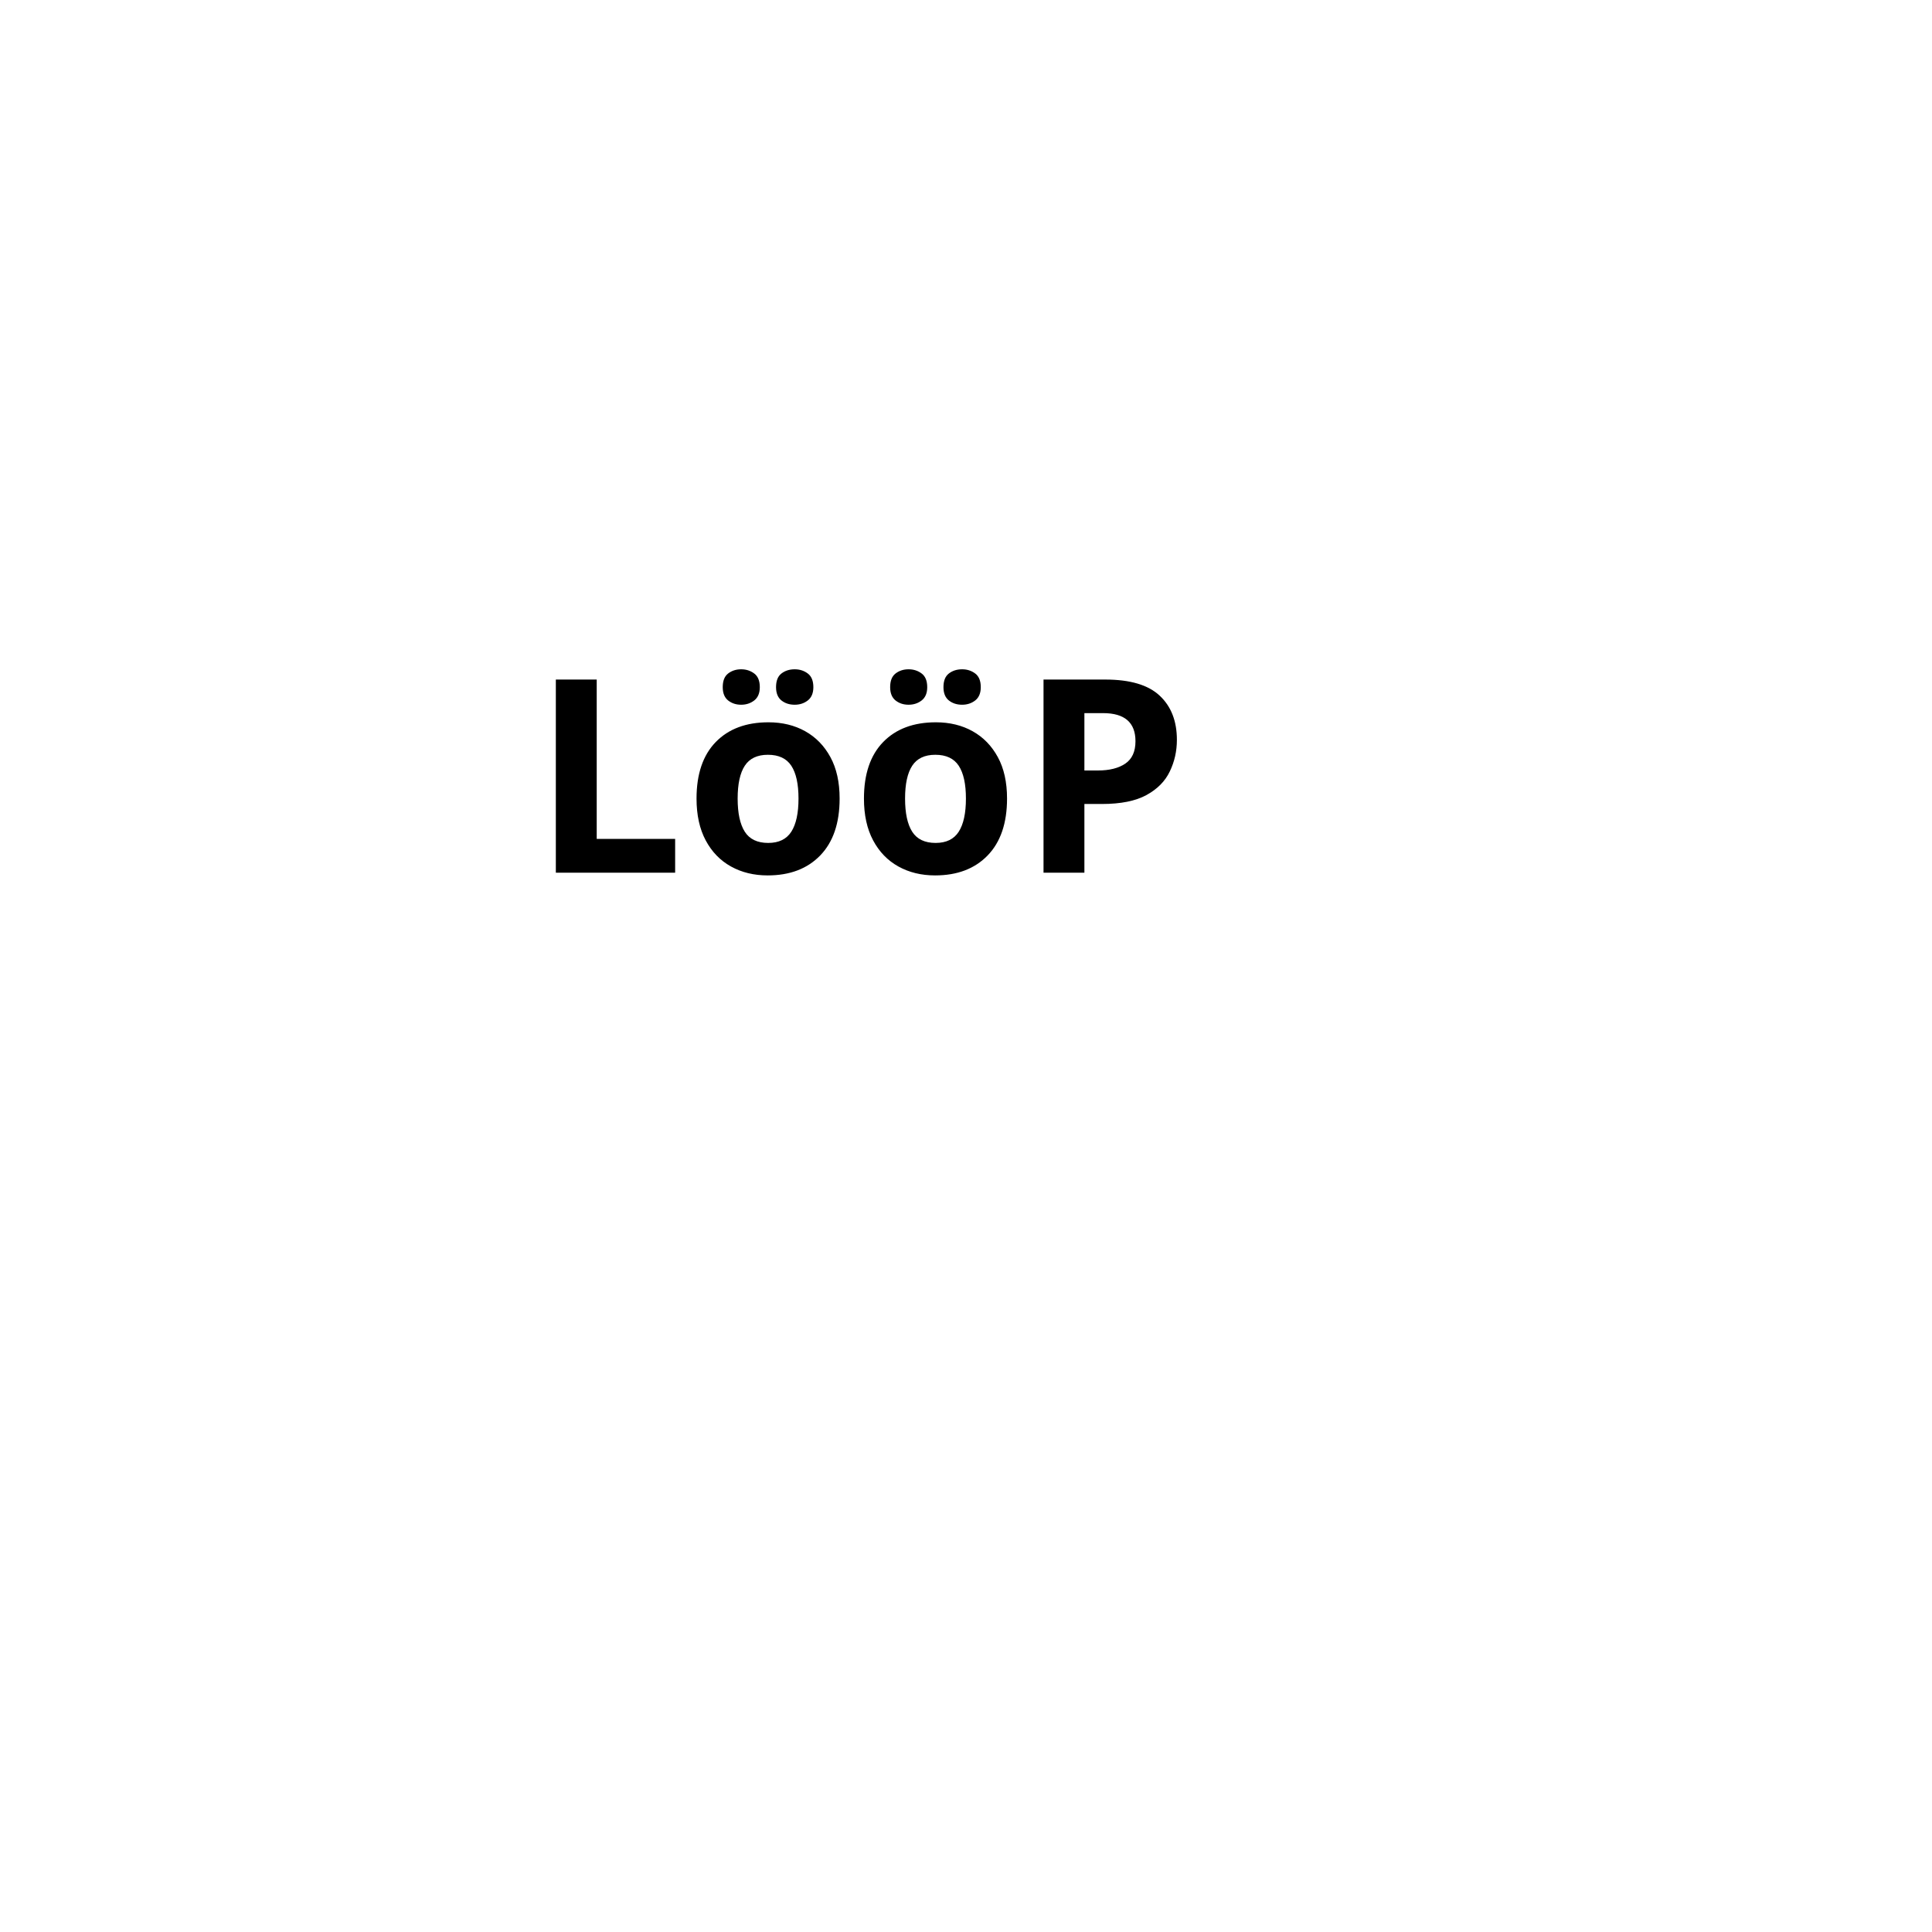
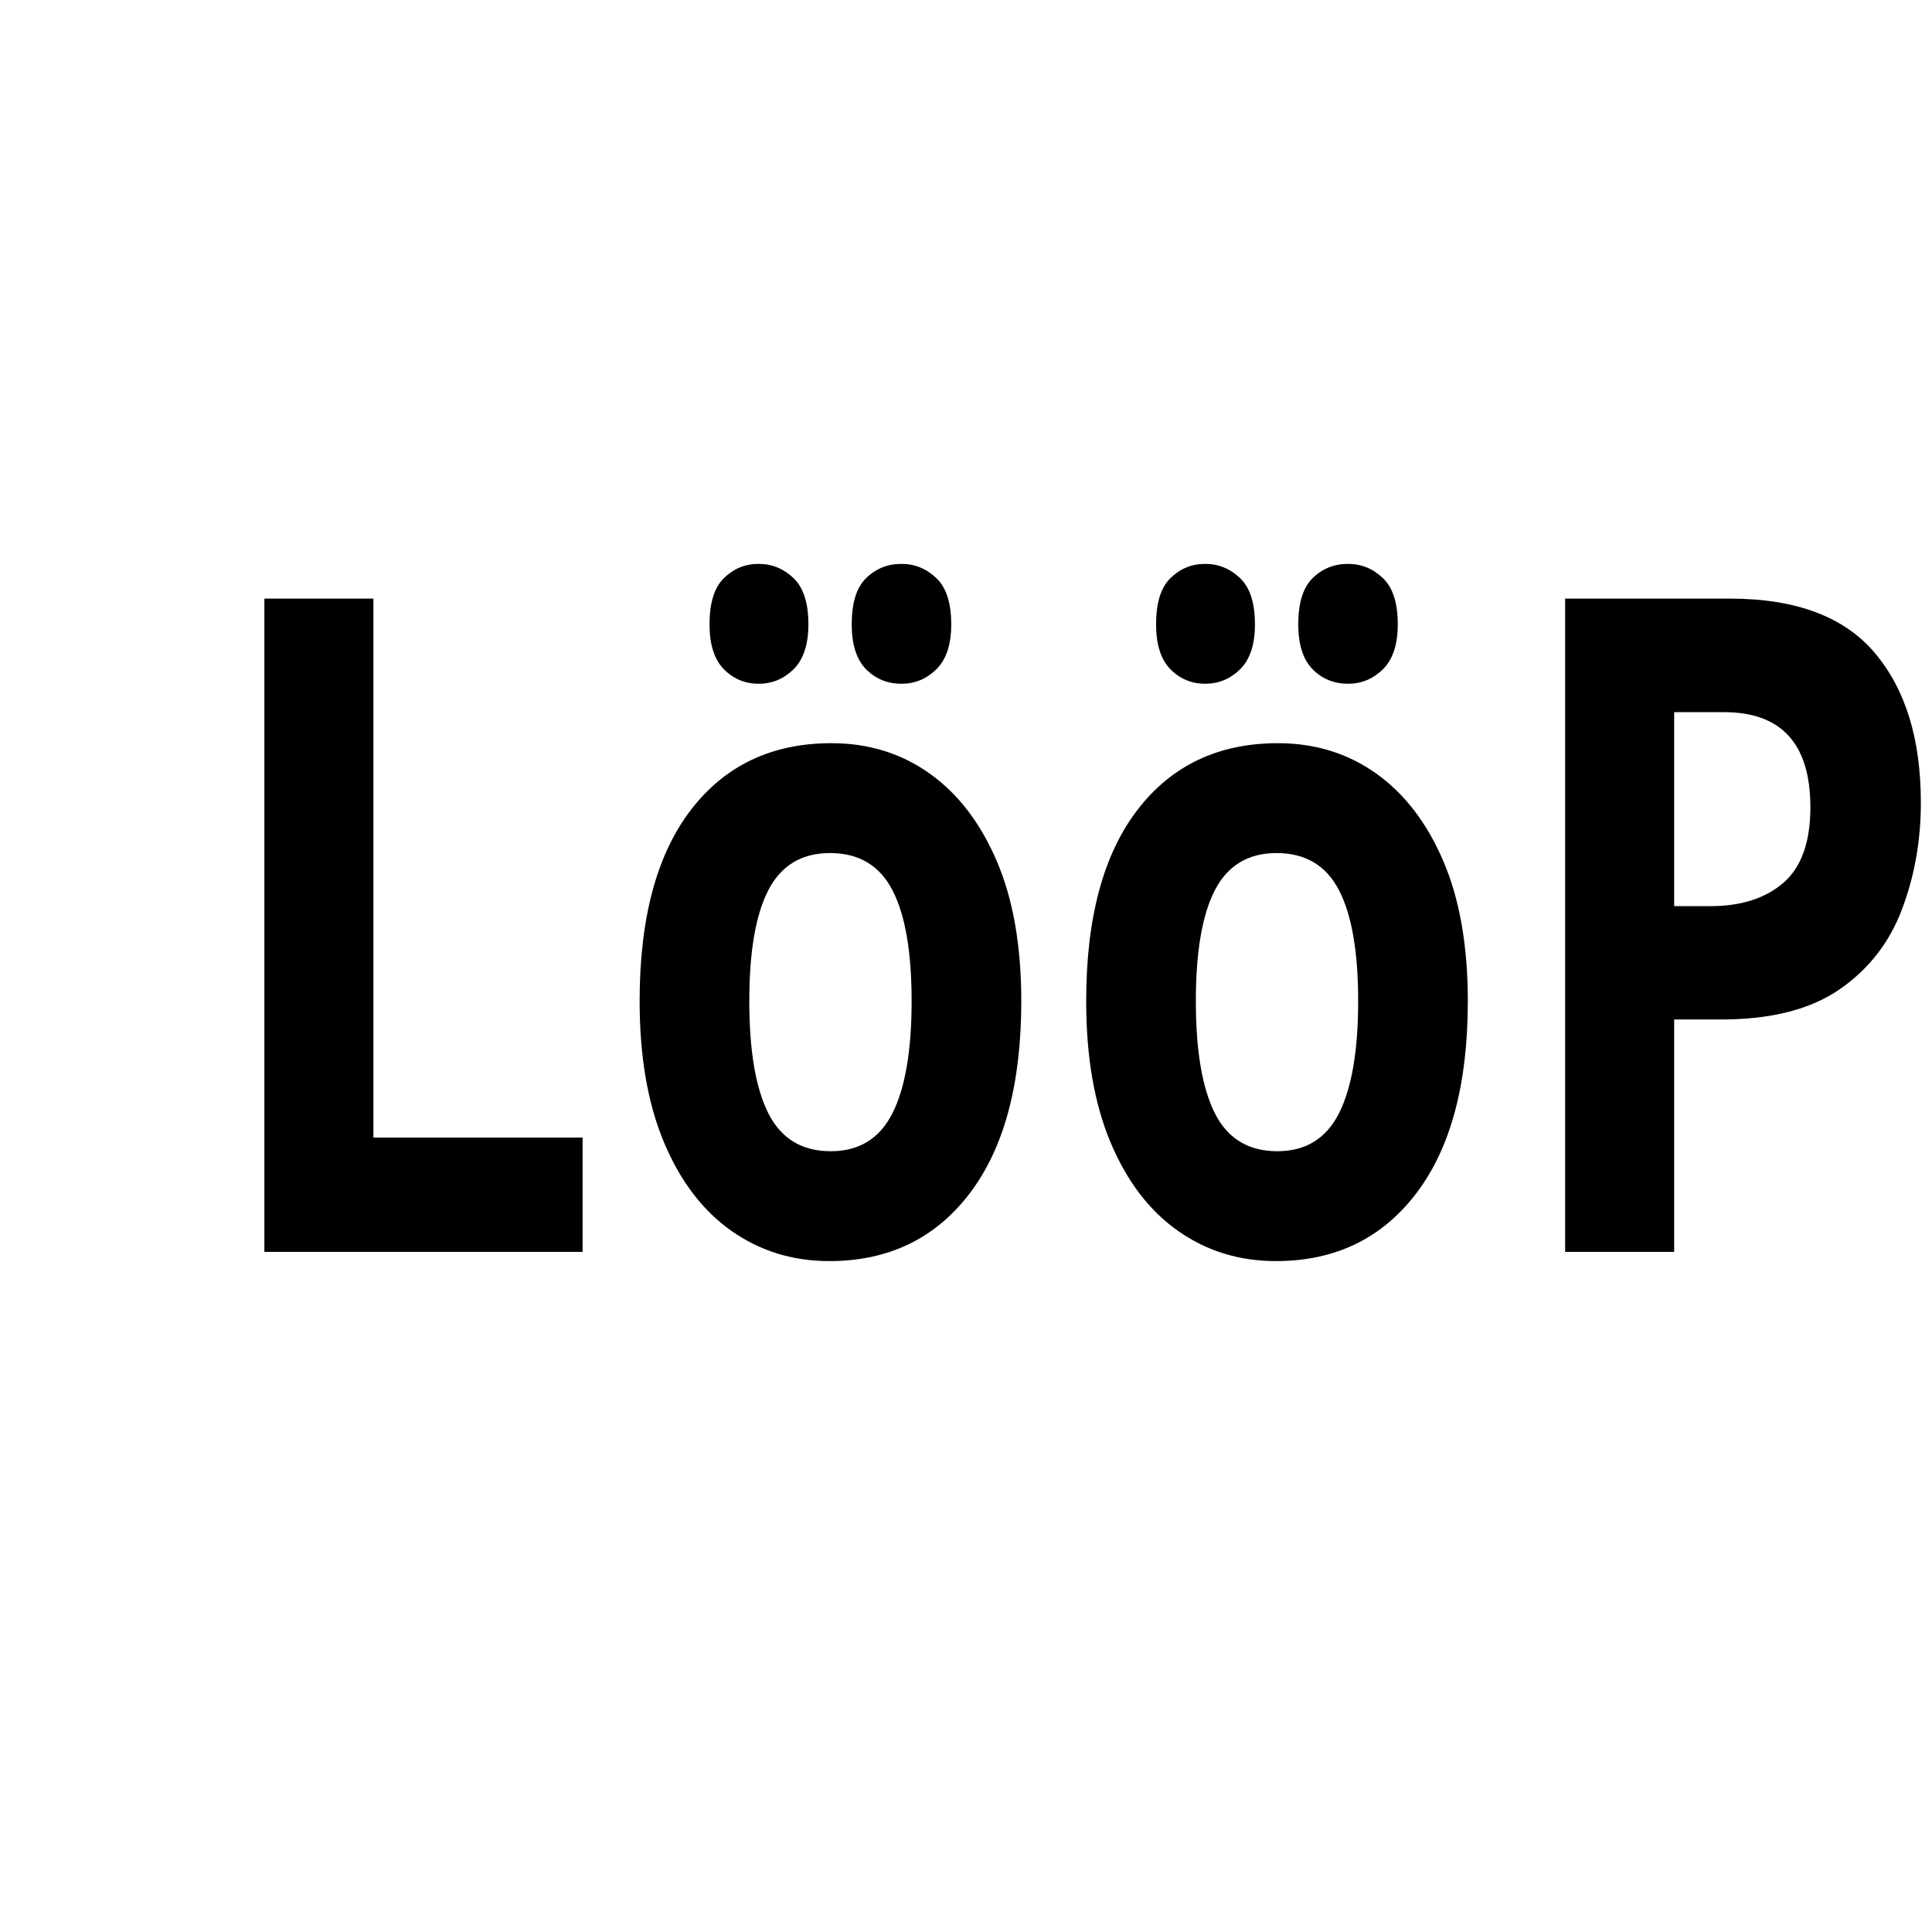
<svg xmlns="http://www.w3.org/2000/svg" viewBox="-17.756 2.315 500 500">
-   <g transform="matrix(1.0211, 0, 0, 1.00716, -3.0627, 53.4896)" style="">
-     <rect x="110.439" y="91.672" width="182.519" height="111.682" style="fill: rgb(255, 255, 255); stroke: rgb(255, 255, 255);" rx="0.085" ry="0.085" />
-   </g>
-   <g transform="matrix(1, 0, 0, 1, -1.7168, 59.0424)">
+   <g transform="matrix(2.66722, 0, 0, 3.38253, -290.237, -245.764)" style="">
    <text style="font-family: &quot;PT Sans Caption&quot;; font-size: 70px; font-weight: 700; stroke: rgb(0, 0, 0); stroke-width: 0px; text-anchor: middle; white-space: pre;" x="206.601" y="169.126">LööP</text>
  </g>
</svg>
